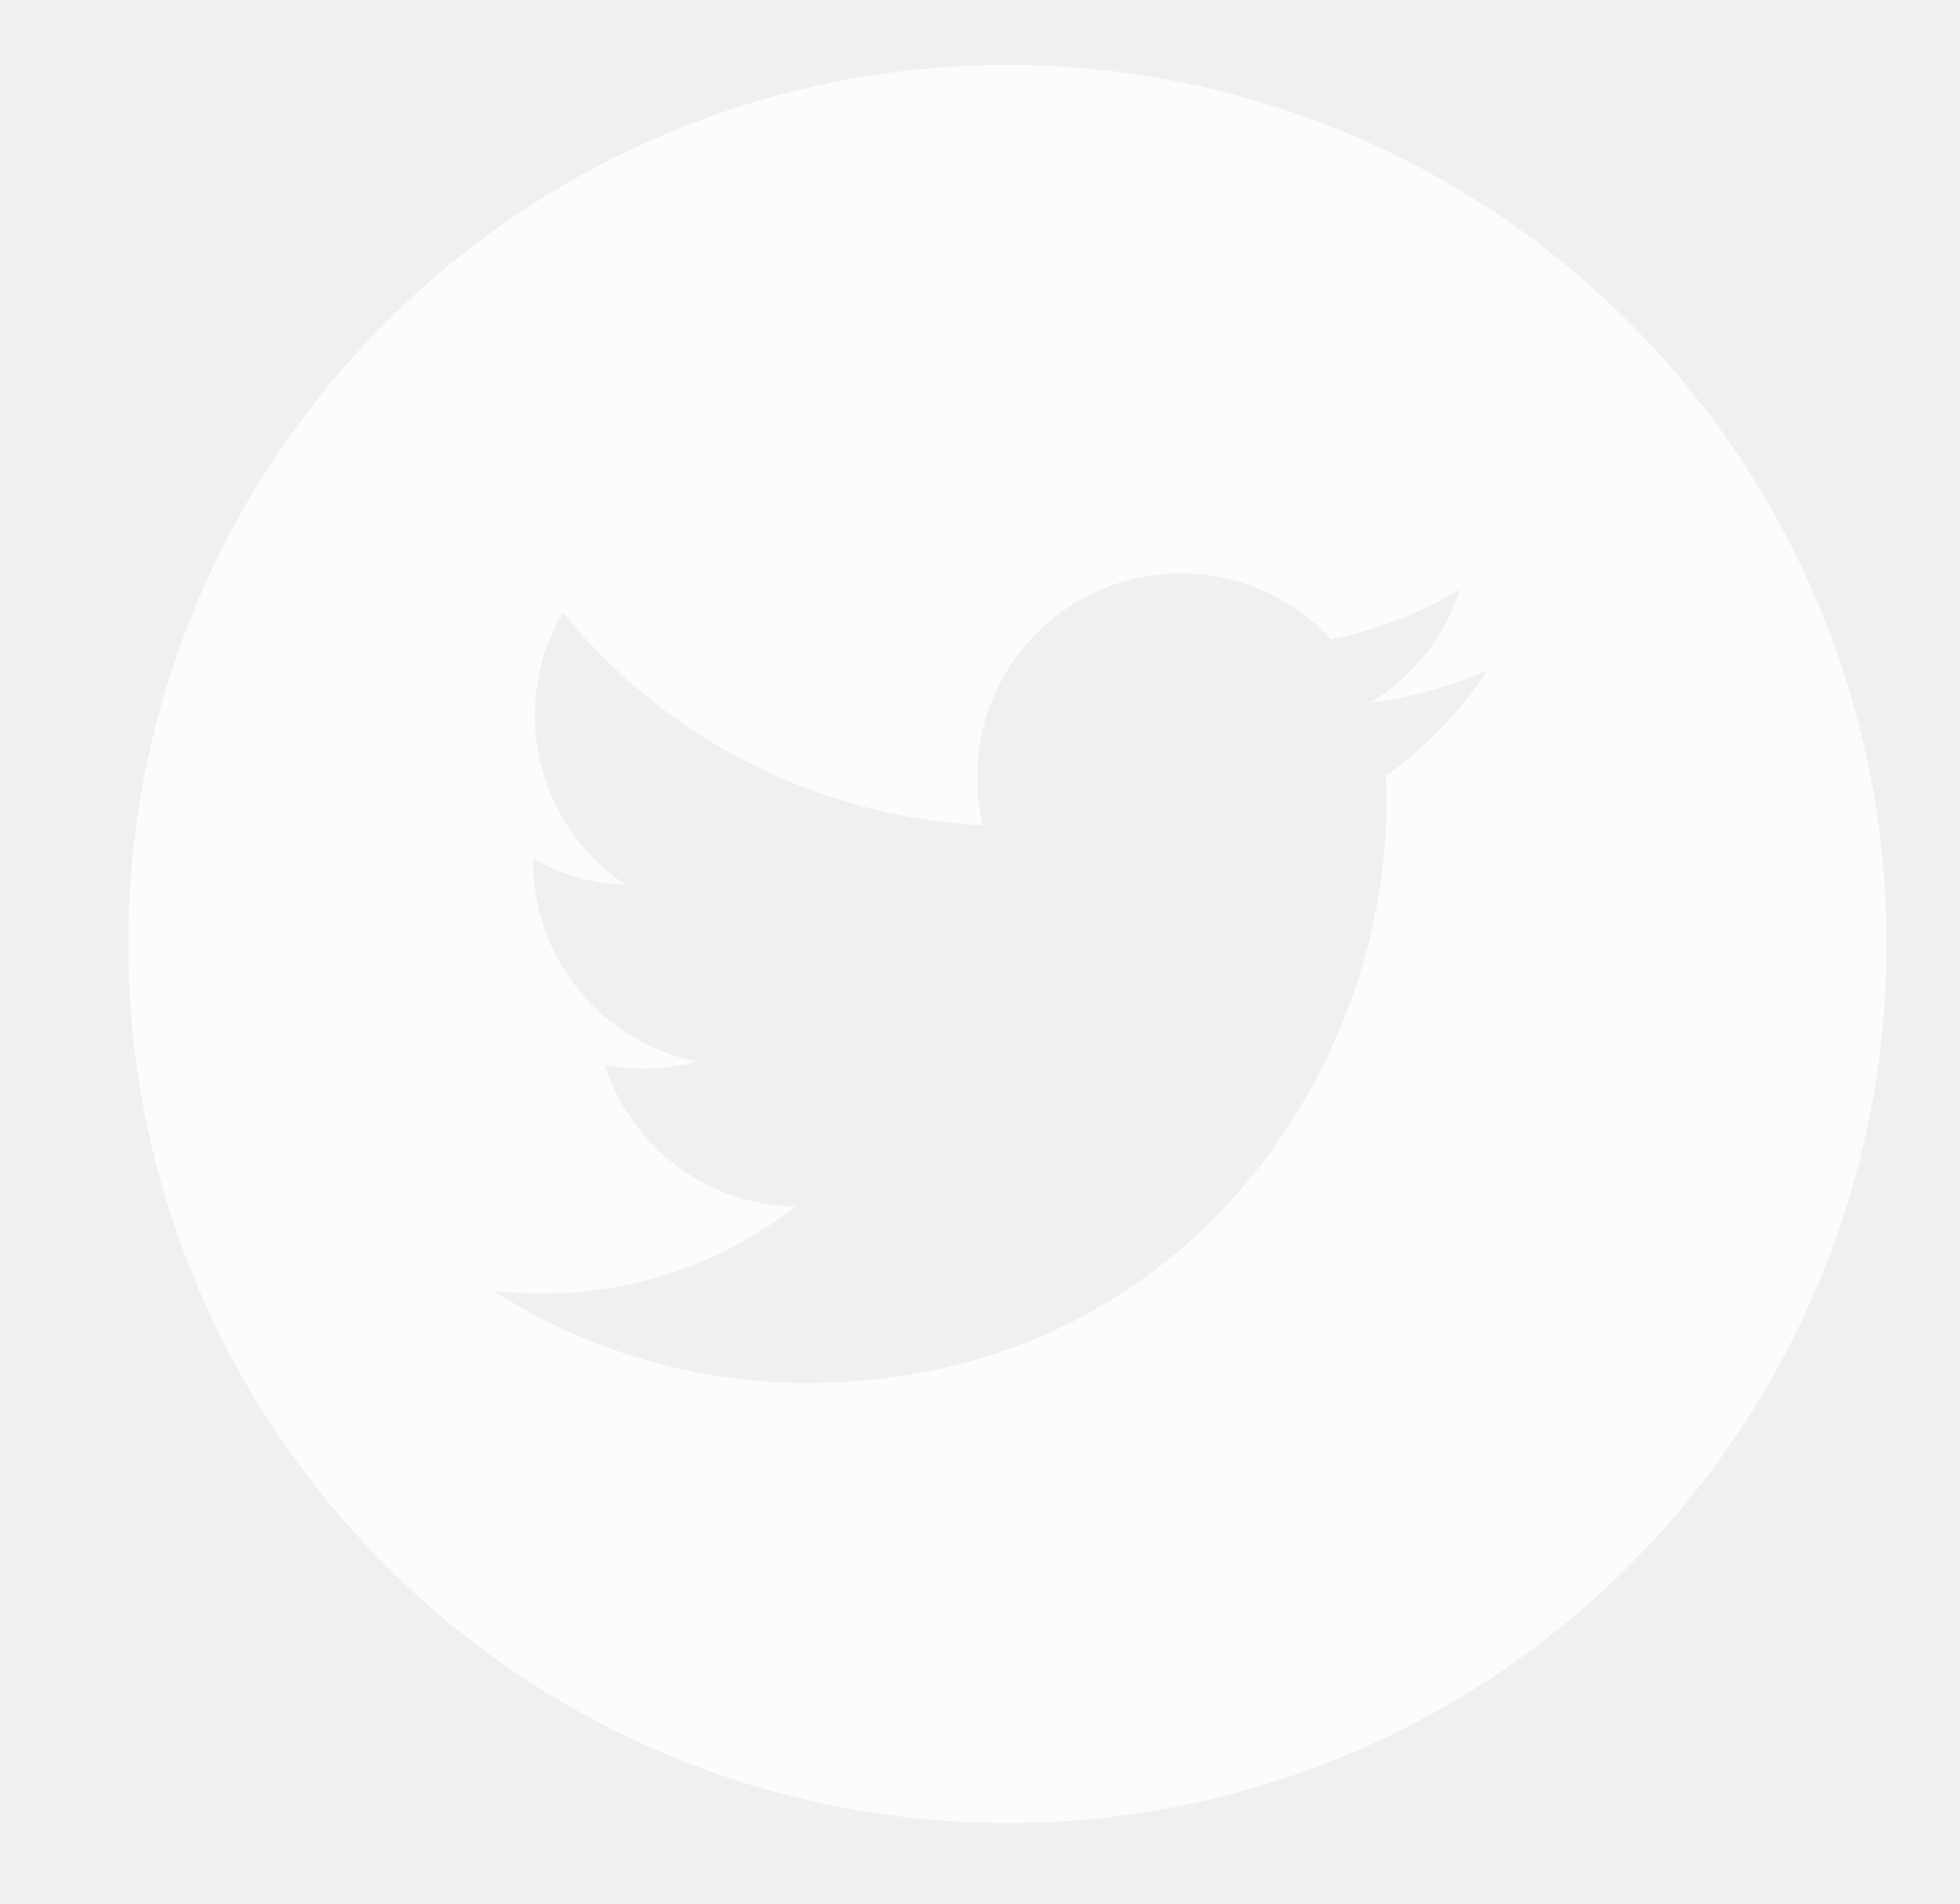
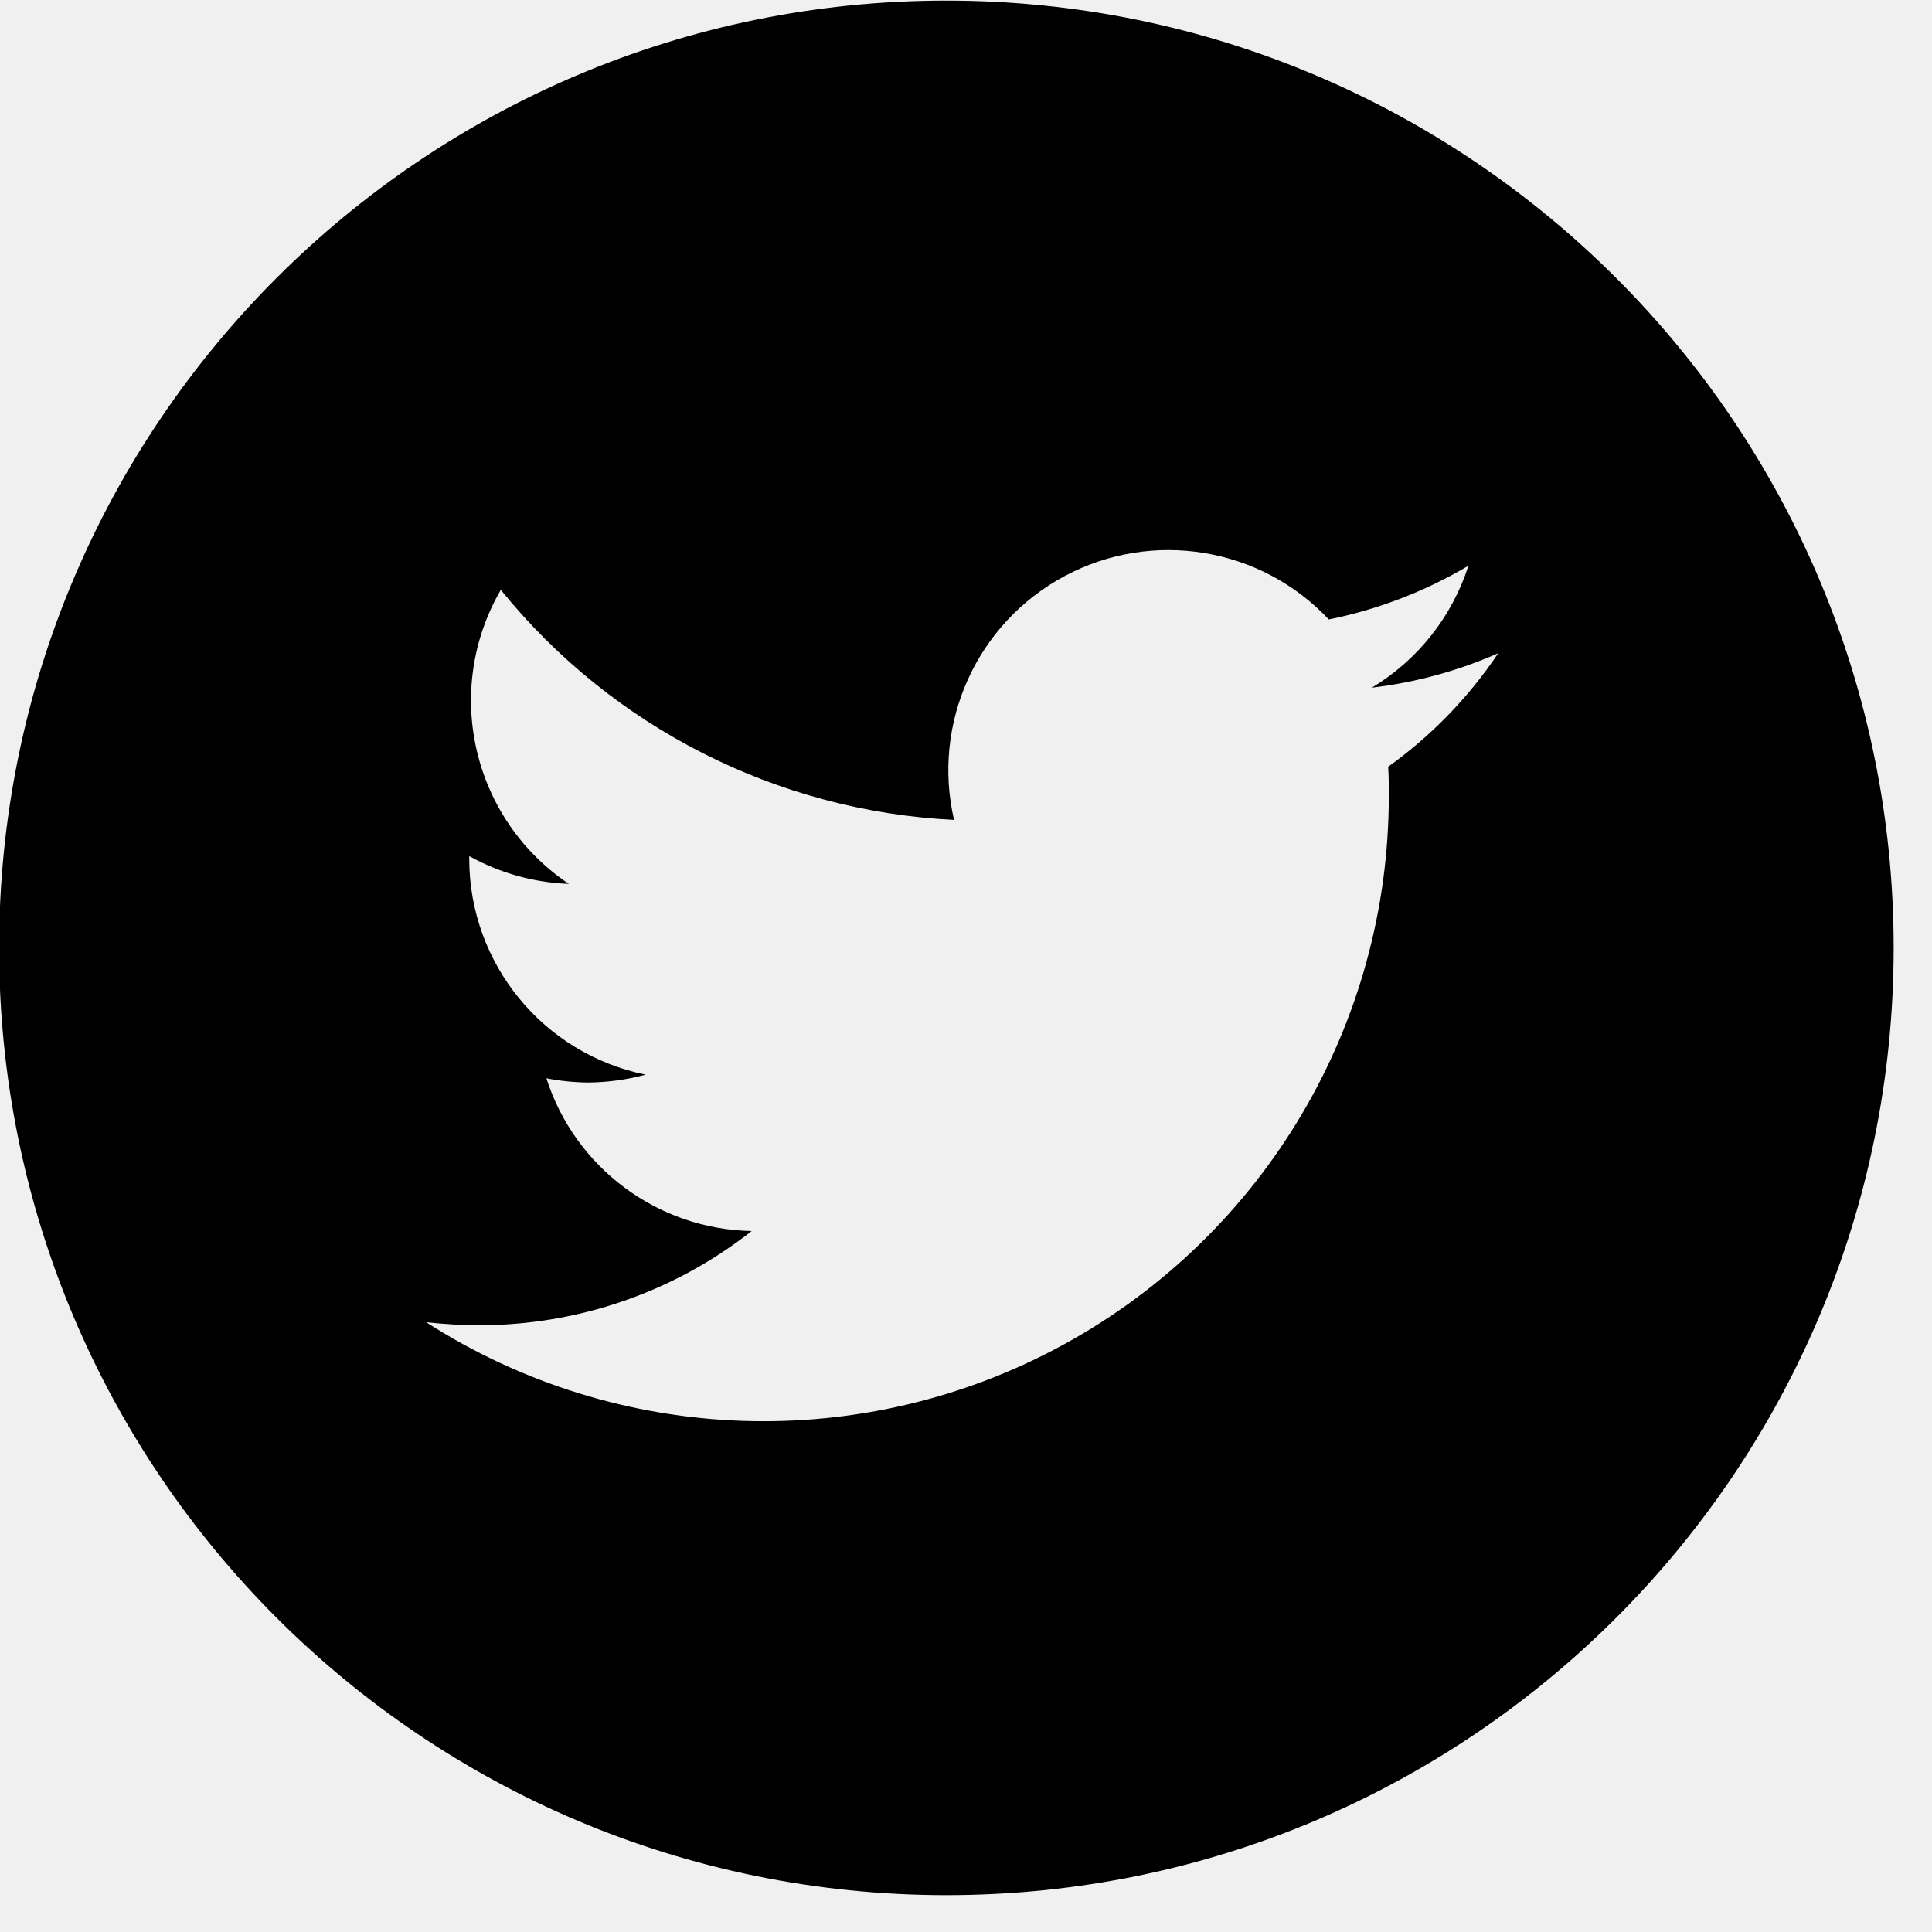
- <svg xmlns="http://www.w3.org/2000/svg" xmlns:xlink="http://www.w3.org/1999/xlink" width="35" height="34" viewBox="0 0 35 34">
+ <svg xmlns="http://www.w3.org/2000/svg" width="32" height="32" viewBox="0 0 32 32">
  <defs>
-     <path id="a" d="M46.43 2352.17a15.7 15.7 0 1 1 0 31.38 15.7 15.7 0 0 1 0-31.38zm9.13 10.8a7.3 7.3 0 0 1-2.09.58 3.65 3.65 0 0 0 1.6-2.02c-.7.42-1.48.72-2.3.89a3.64 3.64 0 0 0-6.22 3.32 10.34 10.34 0 0 1-7.5-3.8 3.63 3.63 0 0 0 1.12 4.86 3.63 3.63 0 0 1-1.65-.46v.05a3.64 3.64 0 0 0 2.93 3.57 3.65 3.65 0 0 1-1.65.06 3.64 3.64 0 0 0 3.4 2.53 7.3 7.3 0 0 1-5.39 1.5 10.3 10.3 0 0 0 5.58 1.65c6.7 0 10.37-5.55 10.37-10.37l-.01-.47a7.4 7.4 0 0 0 1.81-1.88z" />
  </defs>
-   <g opacity=".8" transform="translate(-29 -2351)">
-     <use fill="#fff" xlink:href="#a" />
-   </g>
+   <path id="Твитер" class="cls-1" d="M38.427,1426.17a15.69,15.69,0,1,1-15.692,15.69A15.688,15.688,0,0,1,38.427,1426.17Zm9.137,10.81a7.331,7.331,0,0,1-2.092.57,3.663,3.663,0,0,0,1.6-2.02,7.4,7.4,0,0,1-2.313.89,3.645,3.645,0,0,0-6.207,3.32,10.316,10.316,0,0,1-7.507-3.81,3.655,3.655,0,0,0,1.127,4.87,3.68,3.68,0,0,1-1.65-.46c0,0.02,0,.03,0,0.05a3.651,3.651,0,0,0,2.922,3.57,3.788,3.788,0,0,1-.959.13,3.859,3.859,0,0,1-.685-0.07,3.643,3.643,0,0,0,3.4,2.53,7.29,7.29,0,0,1-4.524,1.56,8.286,8.286,0,0,1-.869-0.05,10.354,10.354,0,0,0,15.946-8.73c0-.16,0-0.31-0.011-0.47A7.328,7.328,0,0,0,47.565,1436.98Z" transform="translate(-22.75 -1426.16)" />
</svg>
